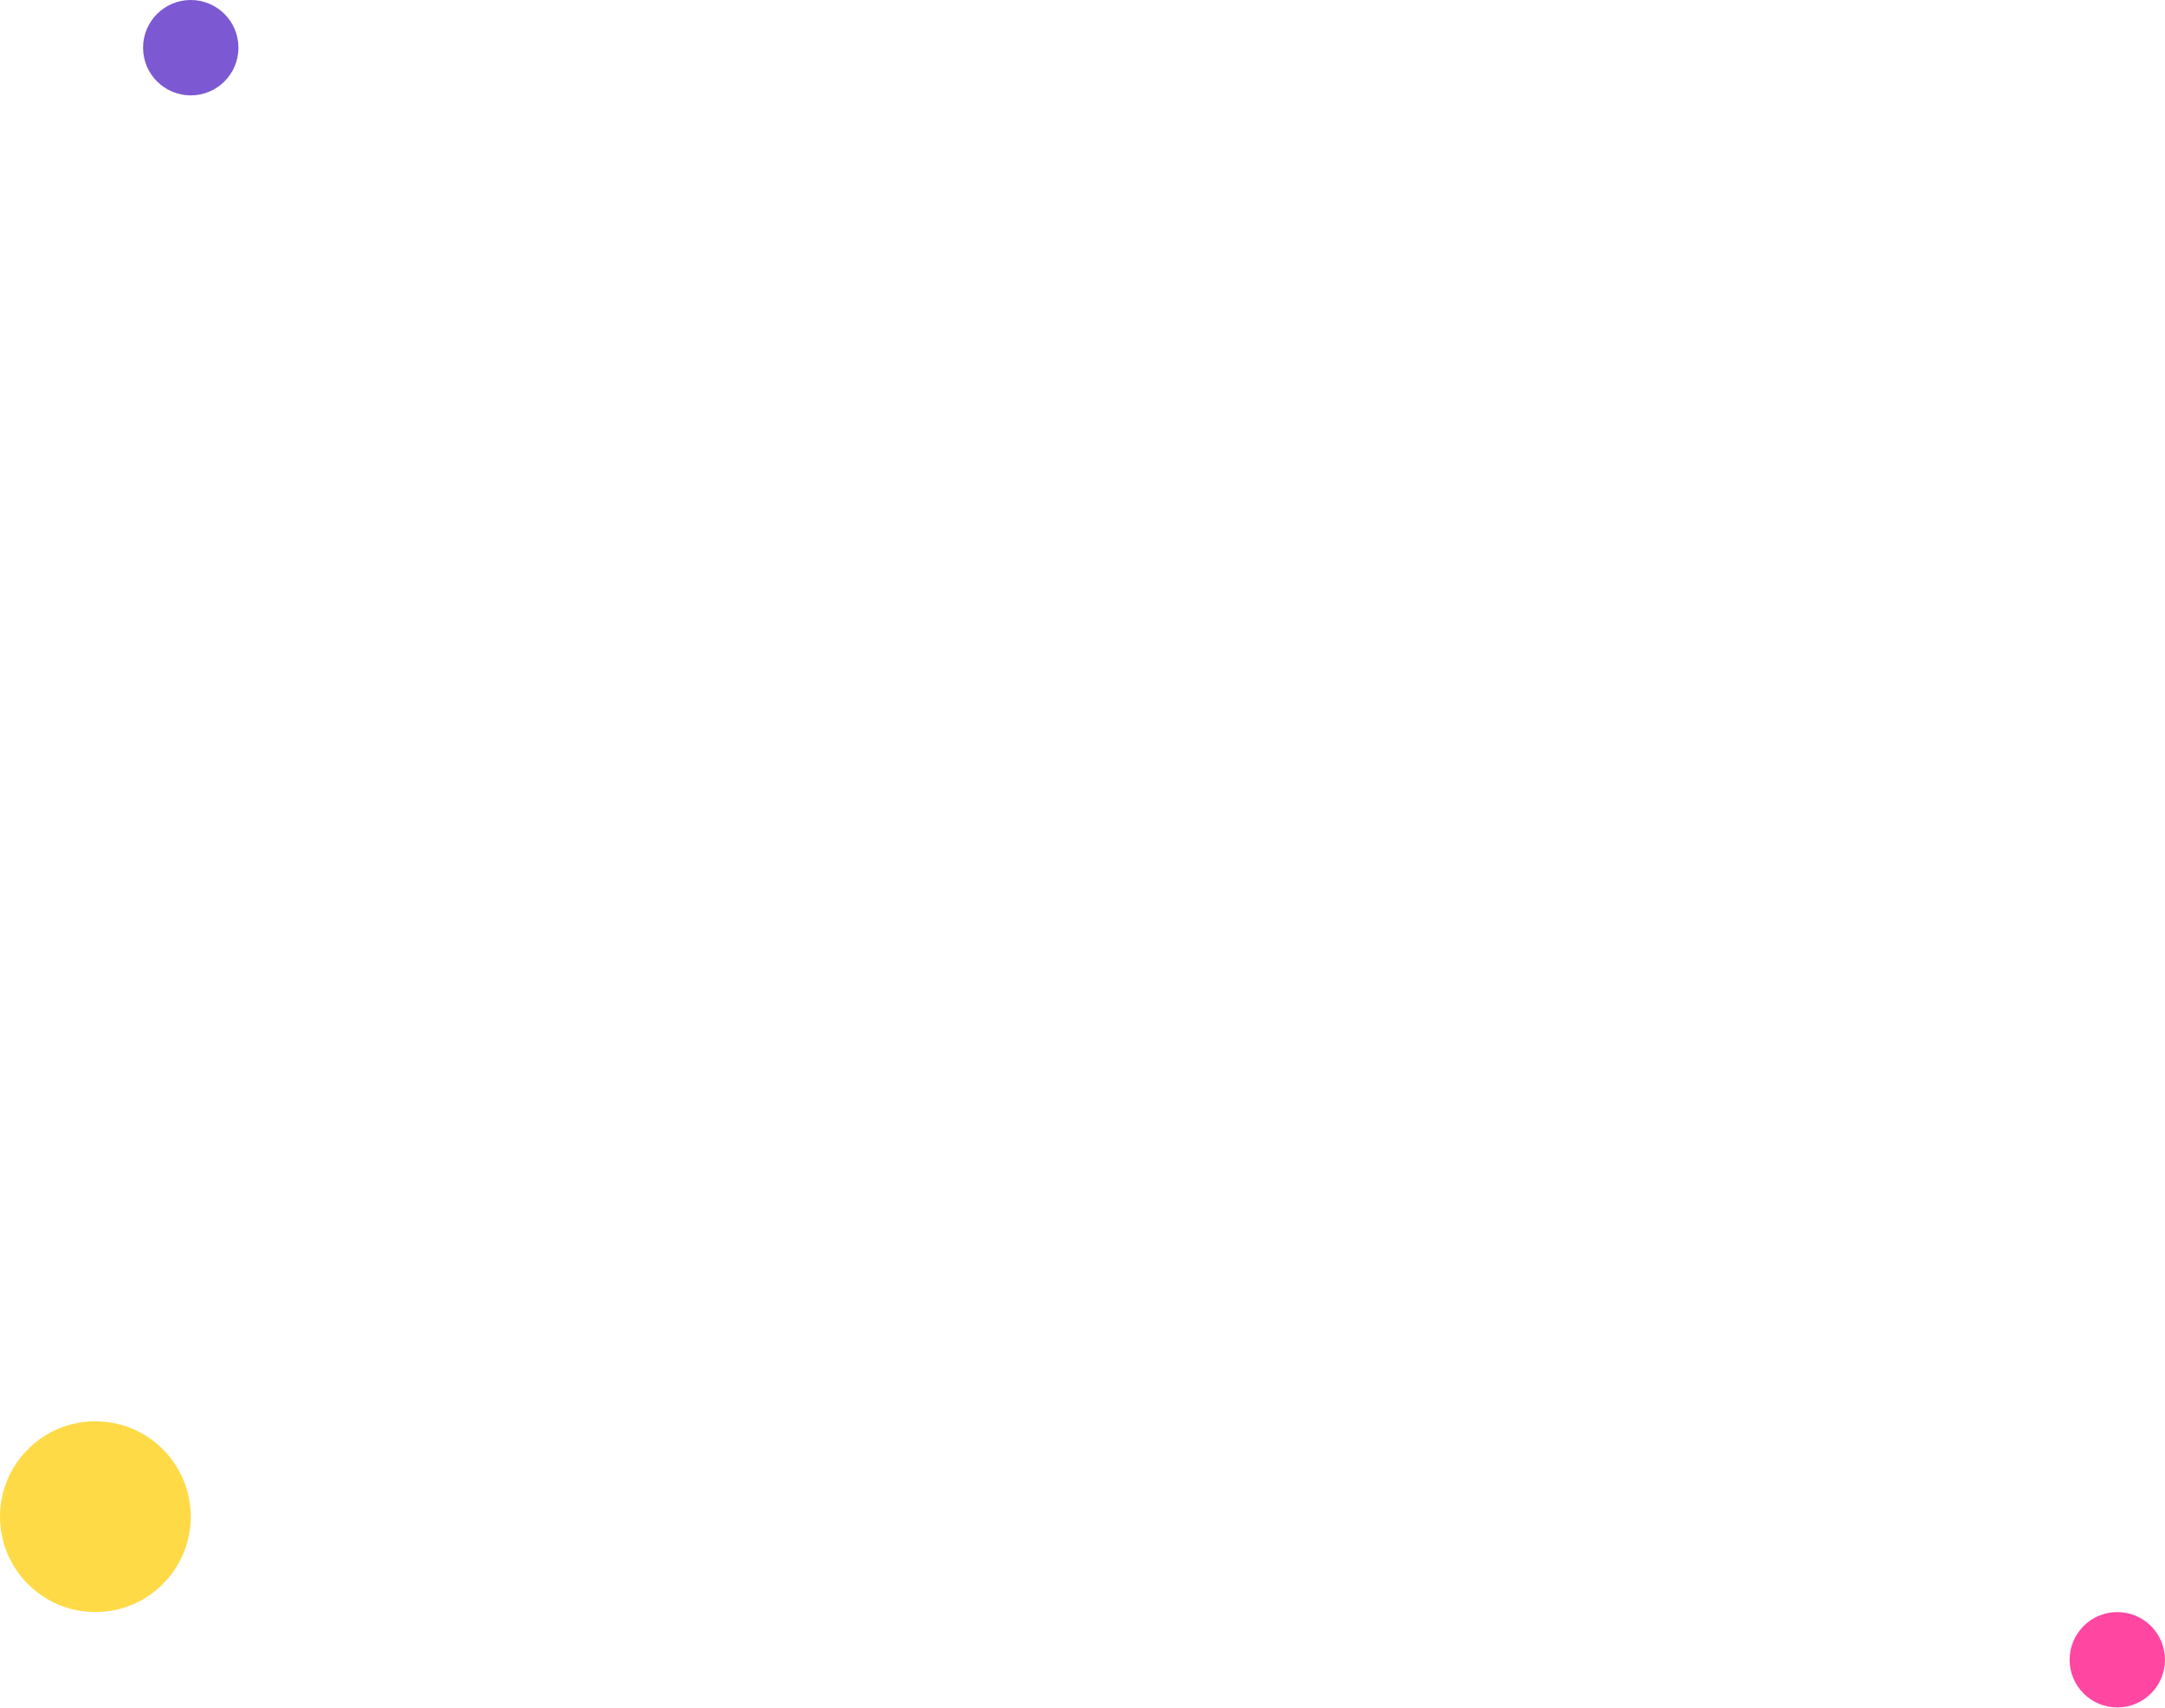
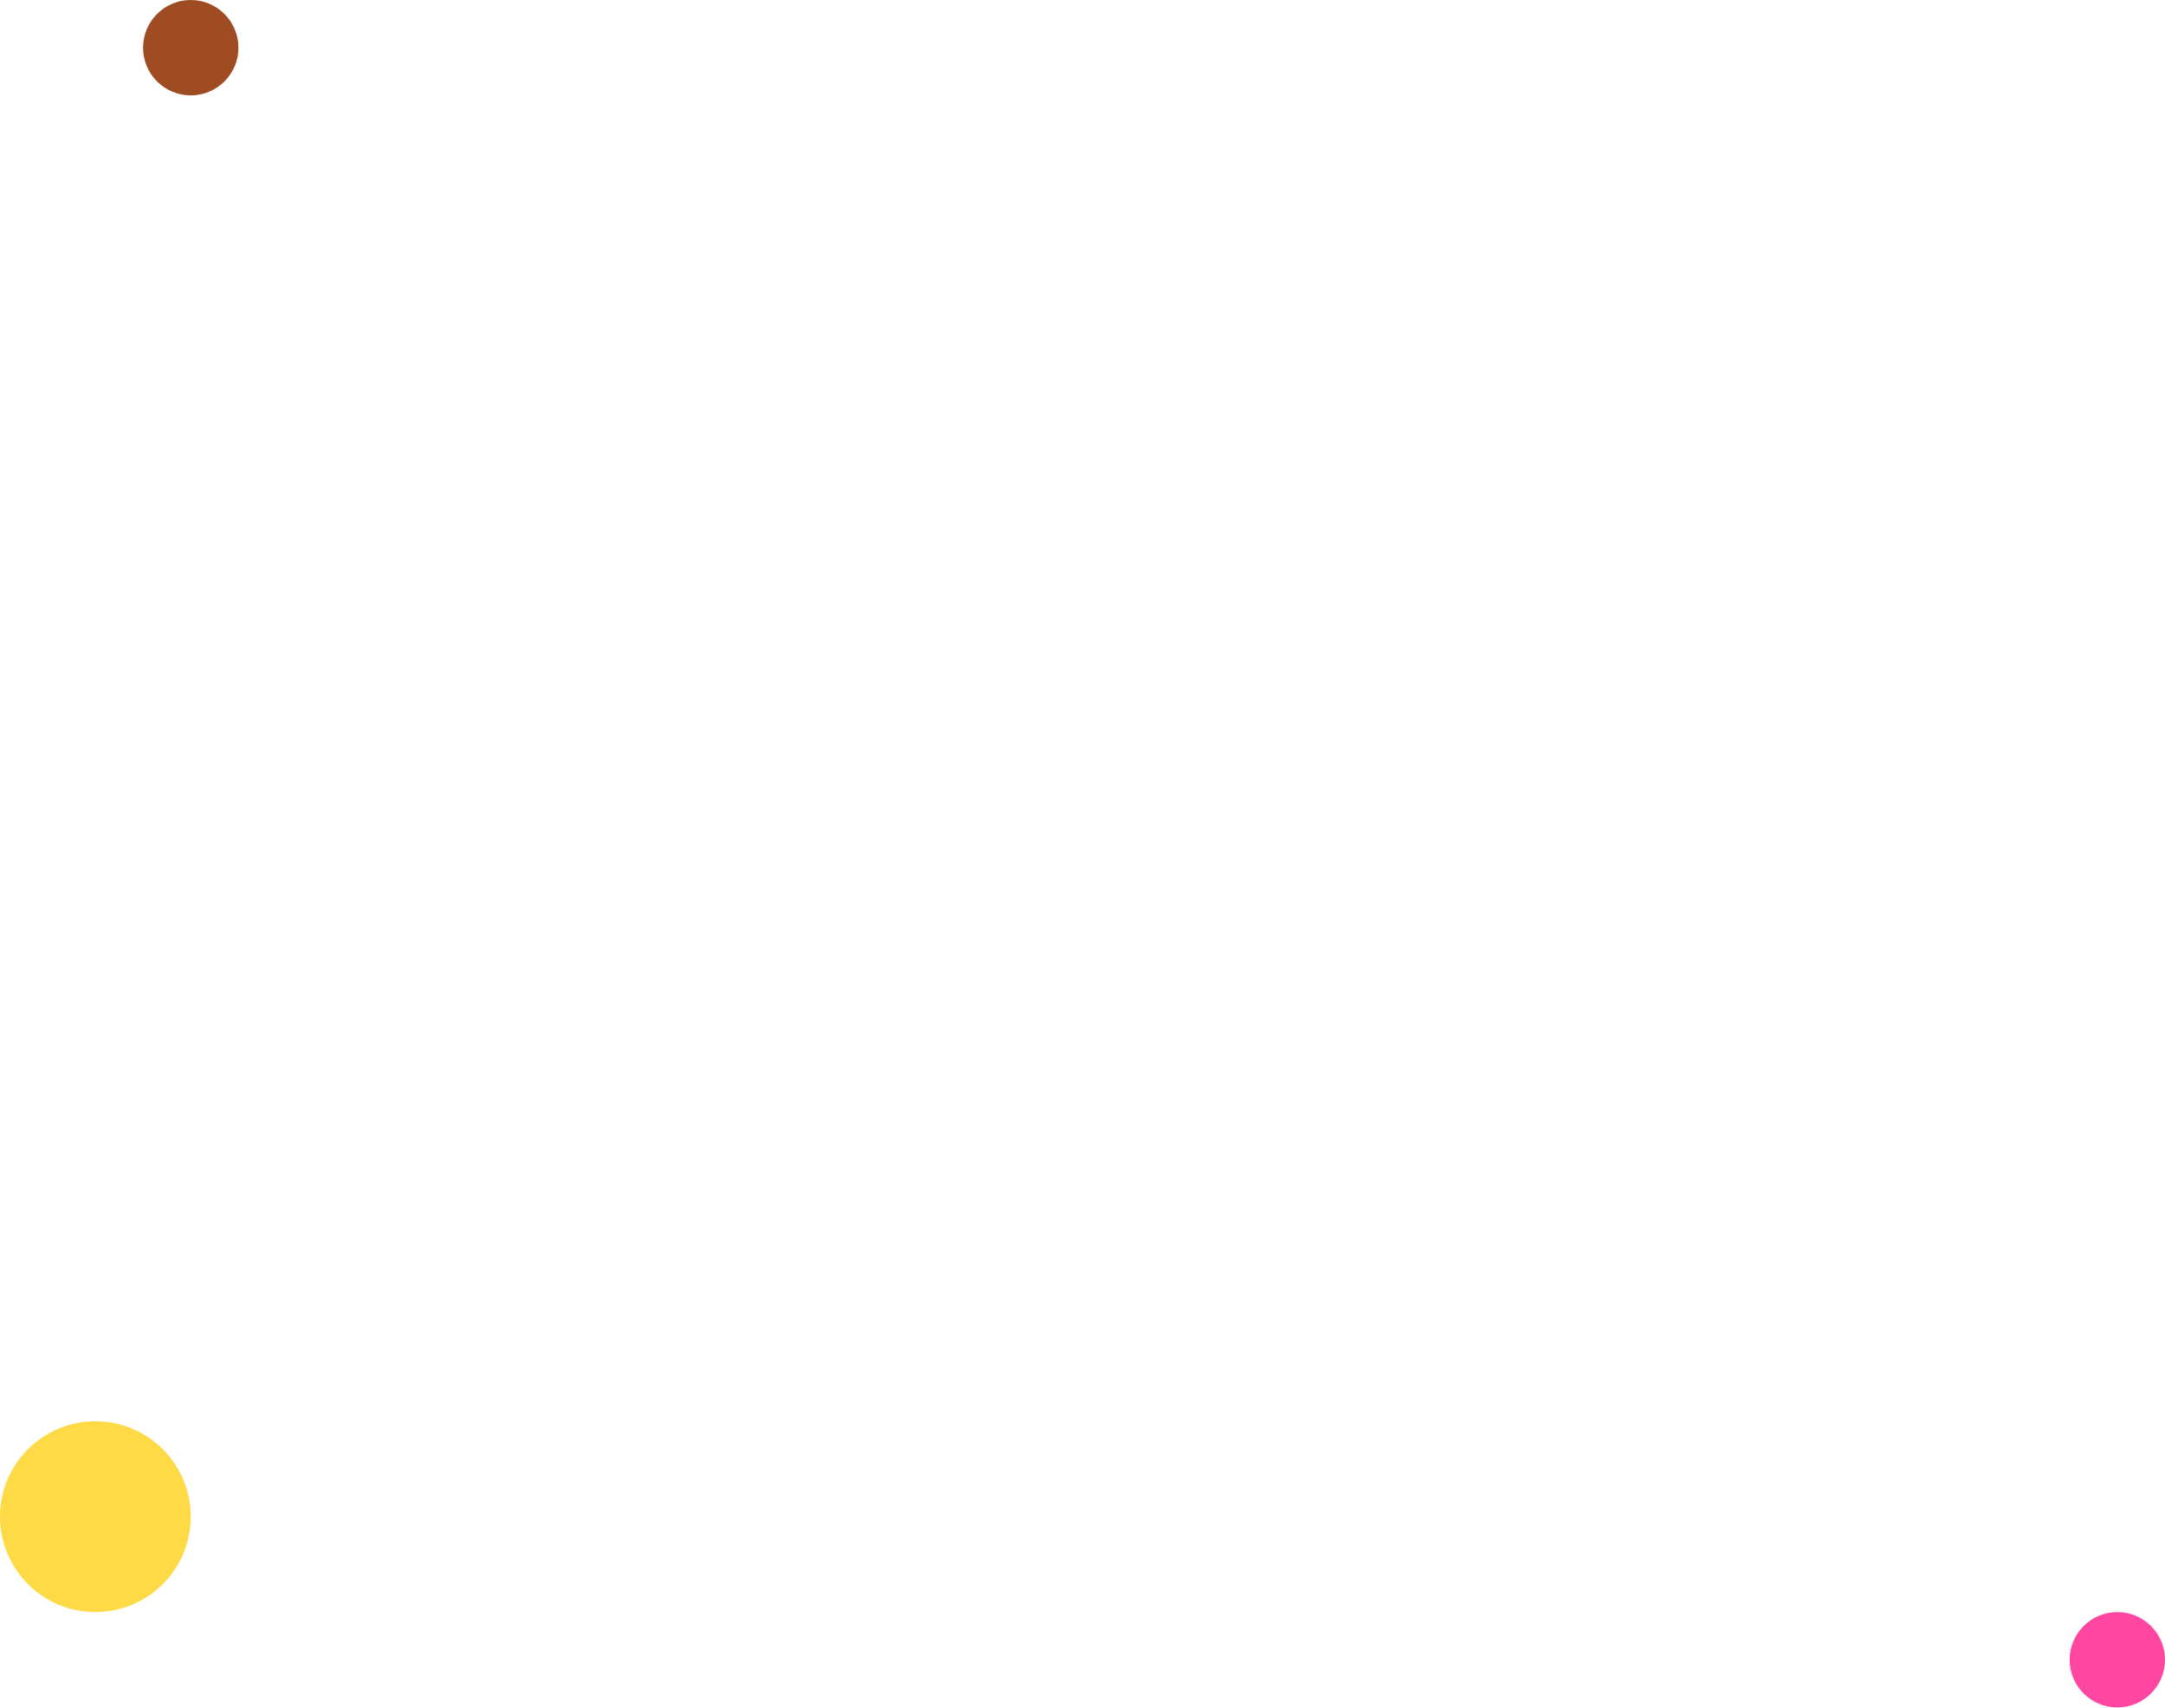
<svg xmlns="http://www.w3.org/2000/svg" width="227" height="179" viewBox="0 0 227 179" fill="none">
-   <circle cx="20" cy="5" r="5" fill="#7C58D3" />
+   <circle cx="20" cy="5" r="5" fill="#A04C22" />
  <circle cx="10" cy="159" r="10" fill="#FFDA47" />
  <circle cx="222" cy="174" r="5" fill="#FF47A2" />
</svg>
